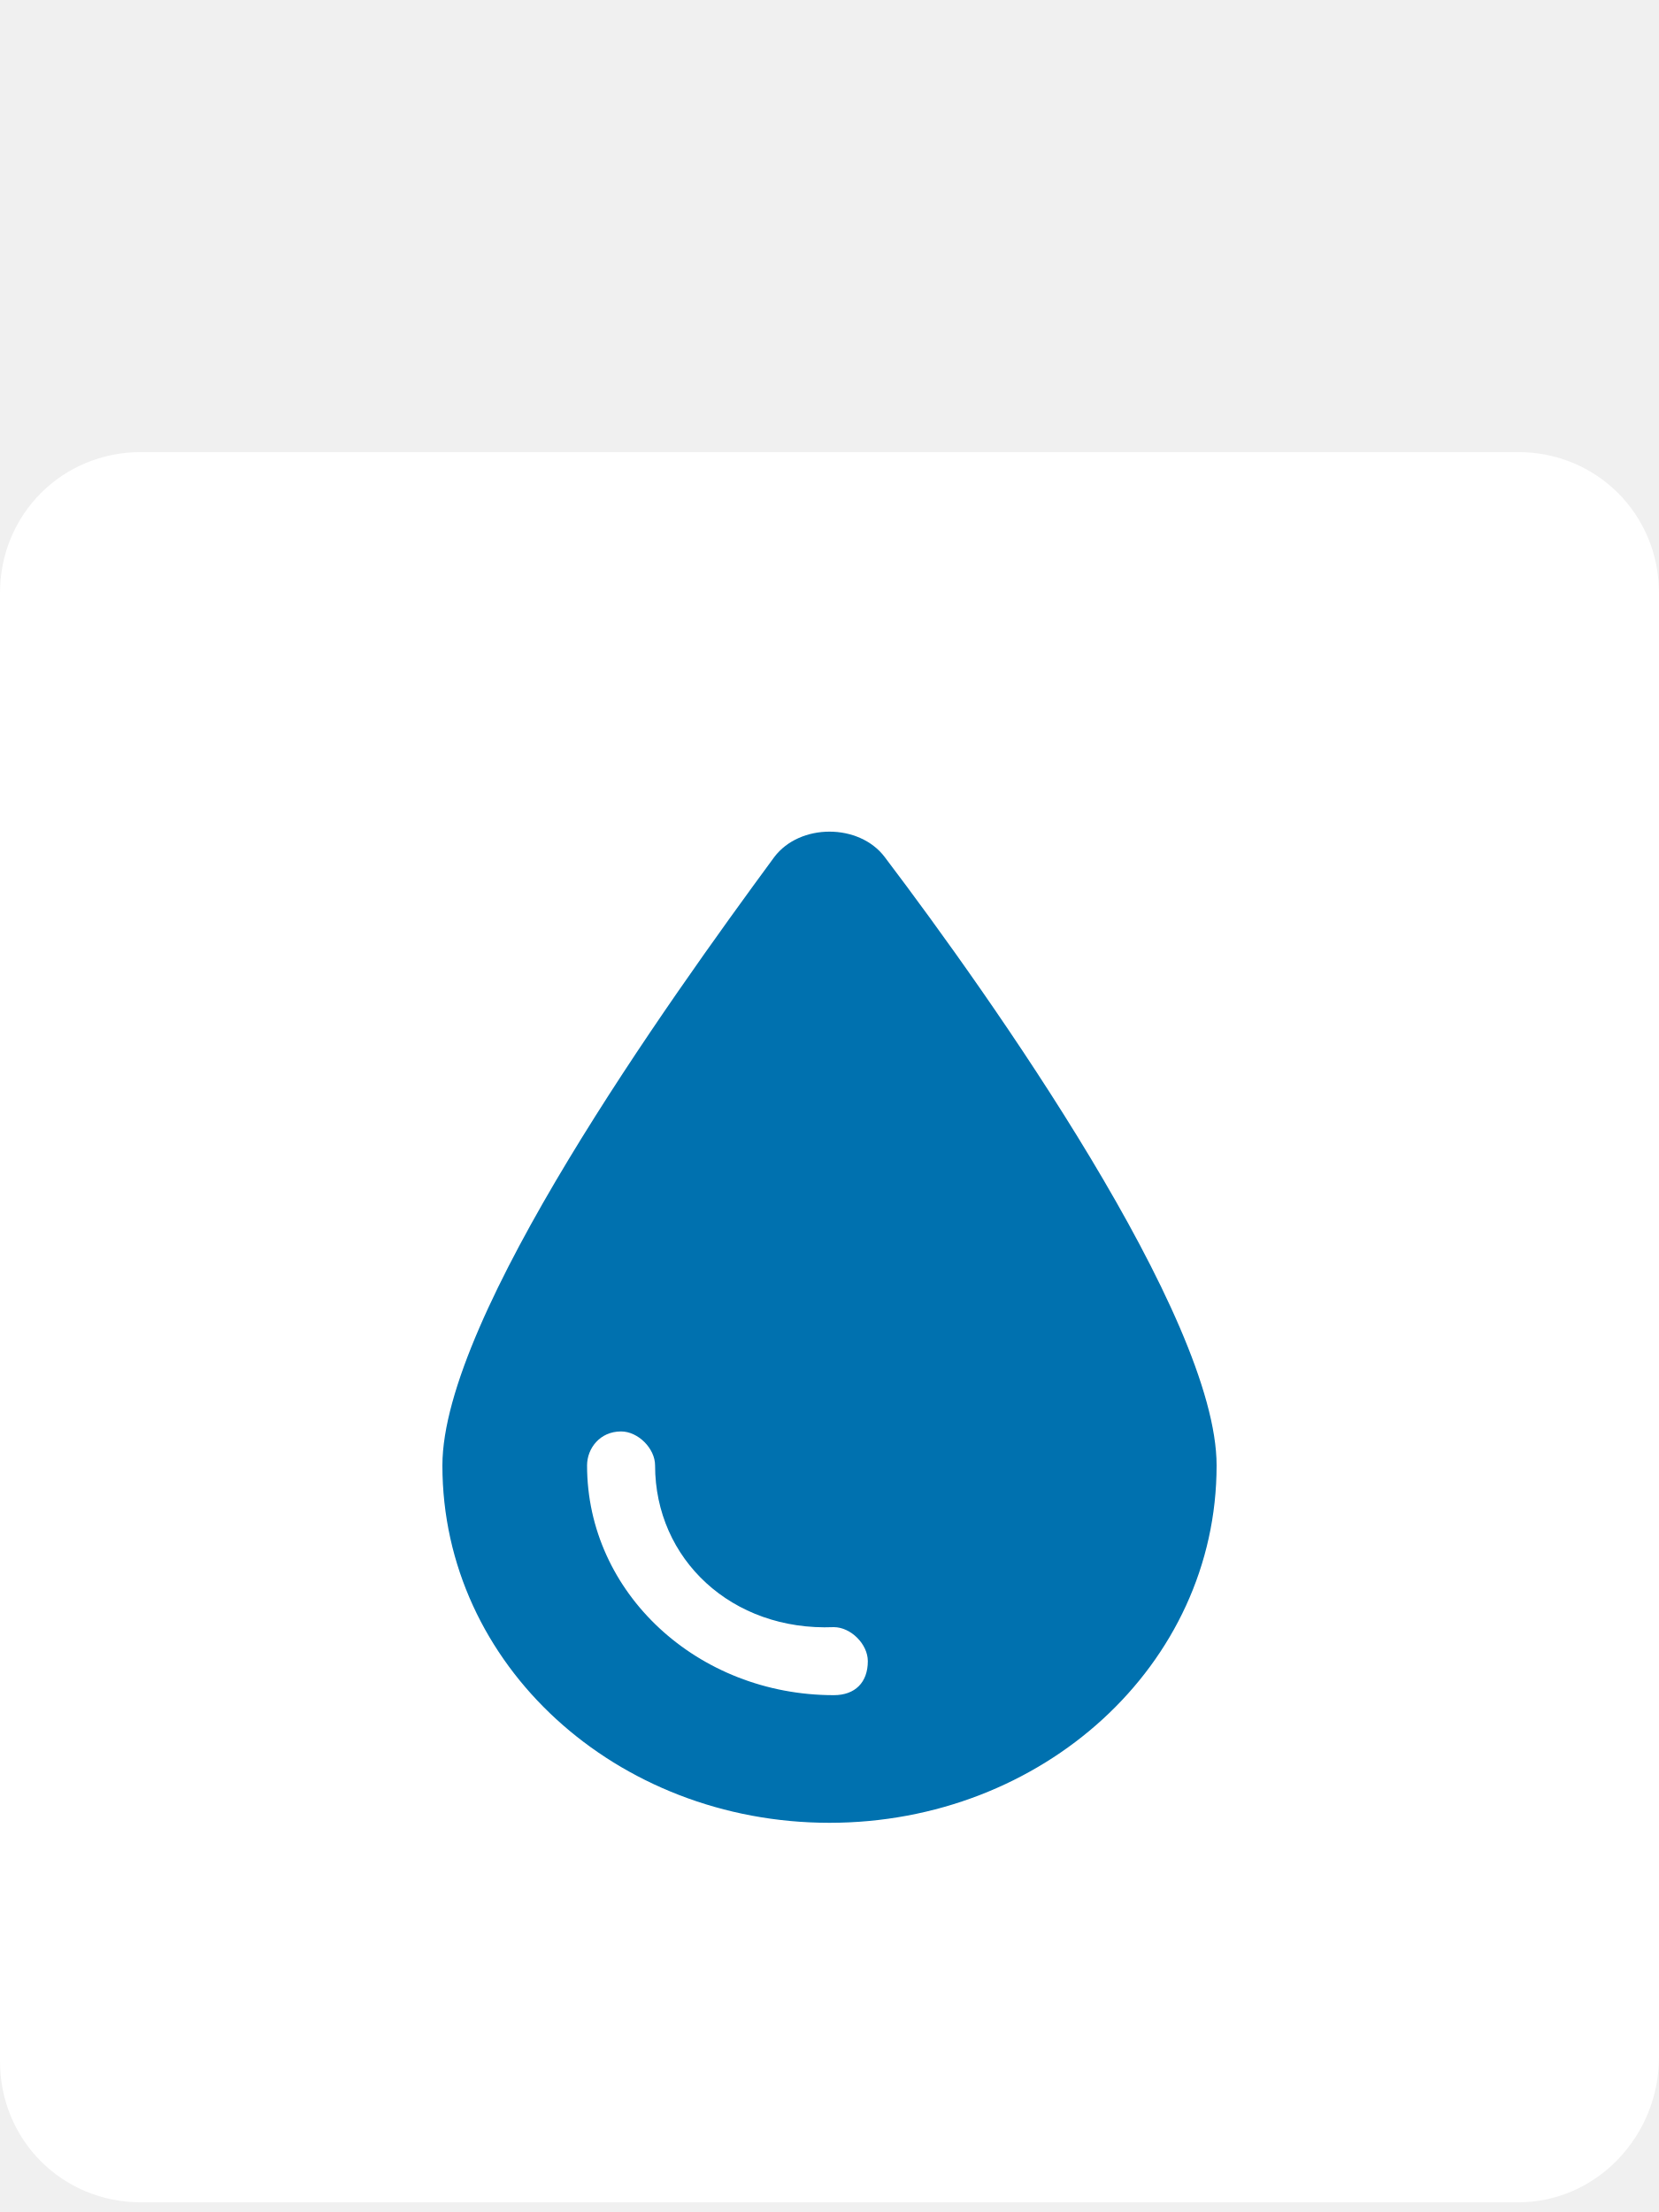
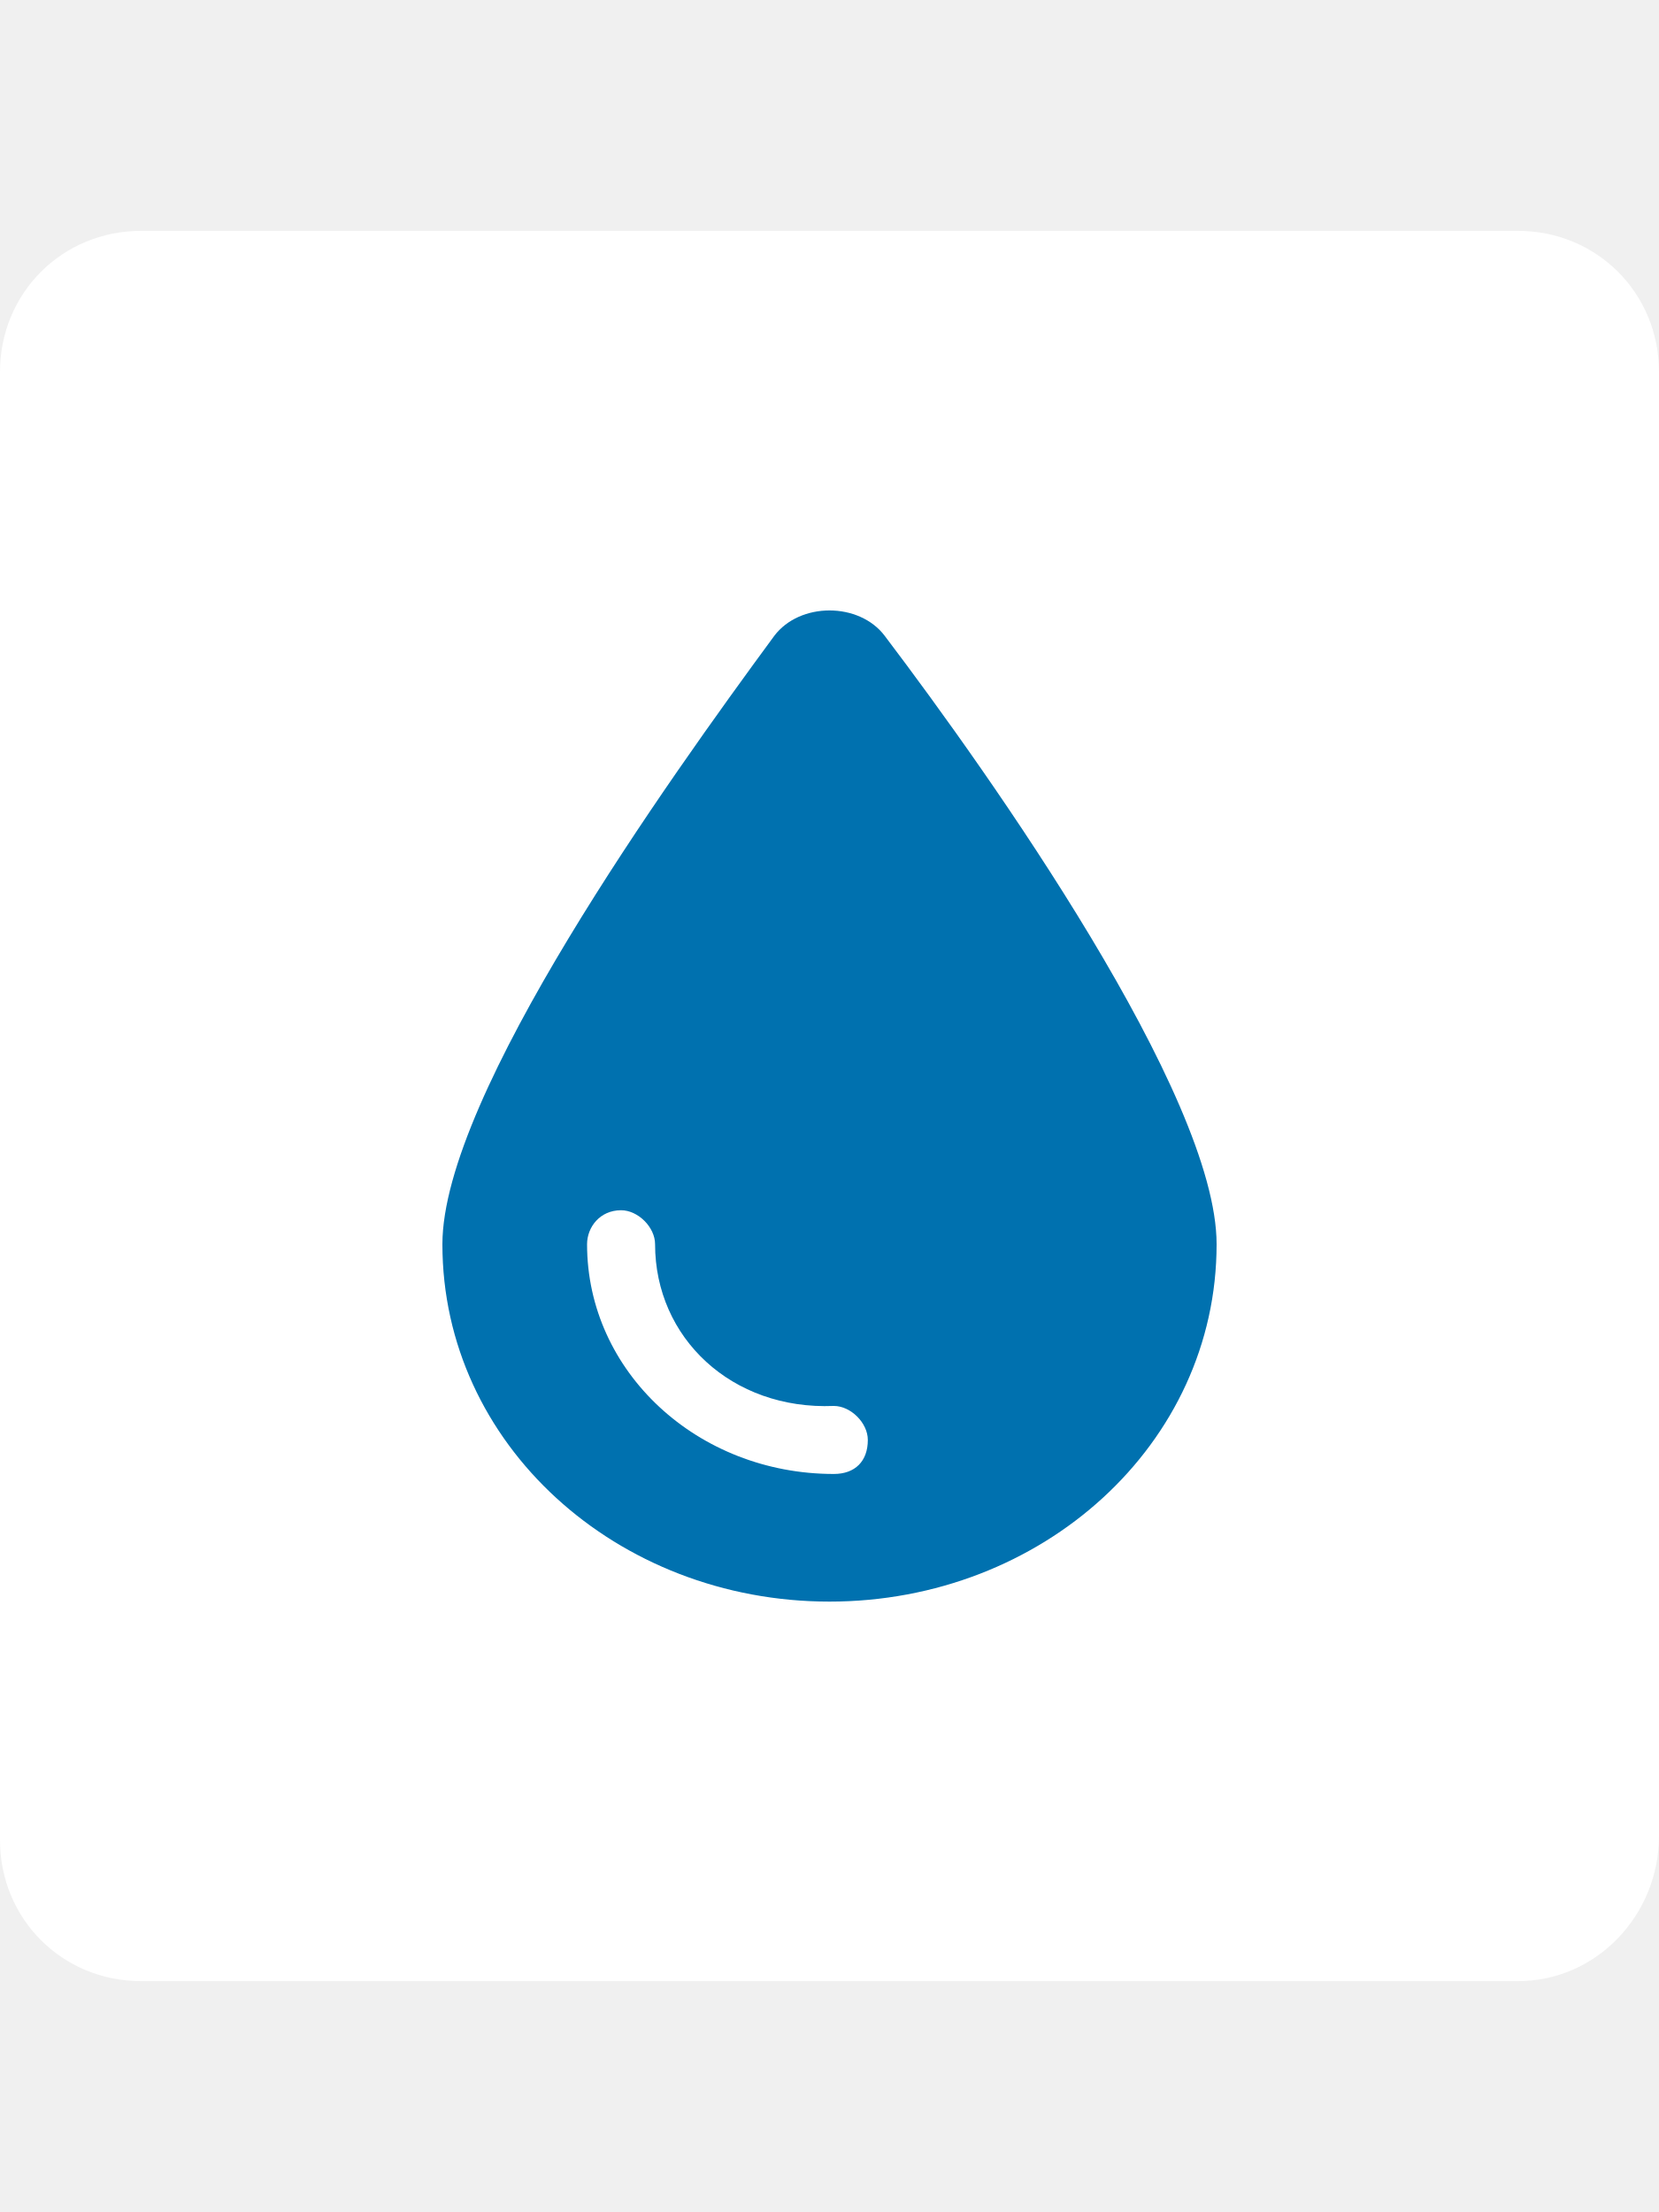
<svg xmlns="http://www.w3.org/2000/svg" version="1.1" id="svg4" x="0px" y="0px" viewBox="0 0 30 40" xml:space="preserve" width="30" height="40">
  <defs id="defs1385" />
  <style type="text/css" id="style1378">
	.st0{fill:#A7B9C1;}
	.st1{fill:#0071AF;}
</style>
-   <path class="st0" d="M 27.45,39.825 H 2.55 C 1.125,39.825 0,38.7 0,37.275 V 10.725 C 0,9.3 1.125,8.175 2.55,8.175 h 24.9 c 1.425,0 2.55,1.125 2.55,2.55 V 37.2 c 0,1.425 -1.125,2.625 -2.55,2.625 z" id="path1381" style="fill:#ffffff;stroke-width:0.75" />
-   <path id="path2" class="st1" d="m 8,26.5 c 0,-2.692 4.077,-8.385 6,-11 0.462,-0.615 1.538,-0.615 2,0 1.923,2.538 6,8.308 6,11 0,3.615 -3.154,6.462 -7,6.462 -3.846,0 -7,-2.846 -7,-6.462 z m 3.846,0 c 0,-0.308 -0.308,-0.615 -0.615,-0.615 -0.385,0 -0.615,0.308 -0.615,0.615 0,2.308 2,4.154 4.462,4.154 0.385,0 0.615,-0.231 0.615,-0.615 0,-0.308 -0.308,-0.615 -0.615,-0.615 C 13.231,29.5 11.846,28.192 11.846,26.5 Z" style="stroke-width:0.769" />
+   <path class="st0" d="M 27.45,35.825 H 2.55 C 1.125,35.825 0,34.7 0,33.275 V 6.725 C 0,5.3 1.125,4.175 2.55,4.175 h 24.9 C 28.875,4.175 30,5.3 30,6.725 V 33.2 c 0,1.425 -1.125,2.625 -2.55,2.625 z" id="path1381" style="fill:#ffffff;stroke-width:0.75" />
+   <path id="path2" class="st1" d="m 8,22.5 c 0,-2.692 4.077,-8.385 6,-11 0.462,-0.615 1.538,-0.615 2,0 1.923,2.538 6,8.308 6,11 0,3.615 -3.154,6.462 -7,6.462 -3.846,0 -7,-2.846 -7,-6.462 z m 3.846,0 c 0,-0.308 -0.308,-0.615 -0.615,-0.615 -0.385,0 -0.615,0.308 -0.615,0.615 0,2.308 2,4.154 4.462,4.154 0.385,0 0.615,-0.231 0.615,-0.615 0,-0.308 -0.308,-0.615 -0.615,-0.615 C 13.231,25.5 11.846,24.192 11.846,22.5 Z" style="stroke-width:0.769" />
</svg>
